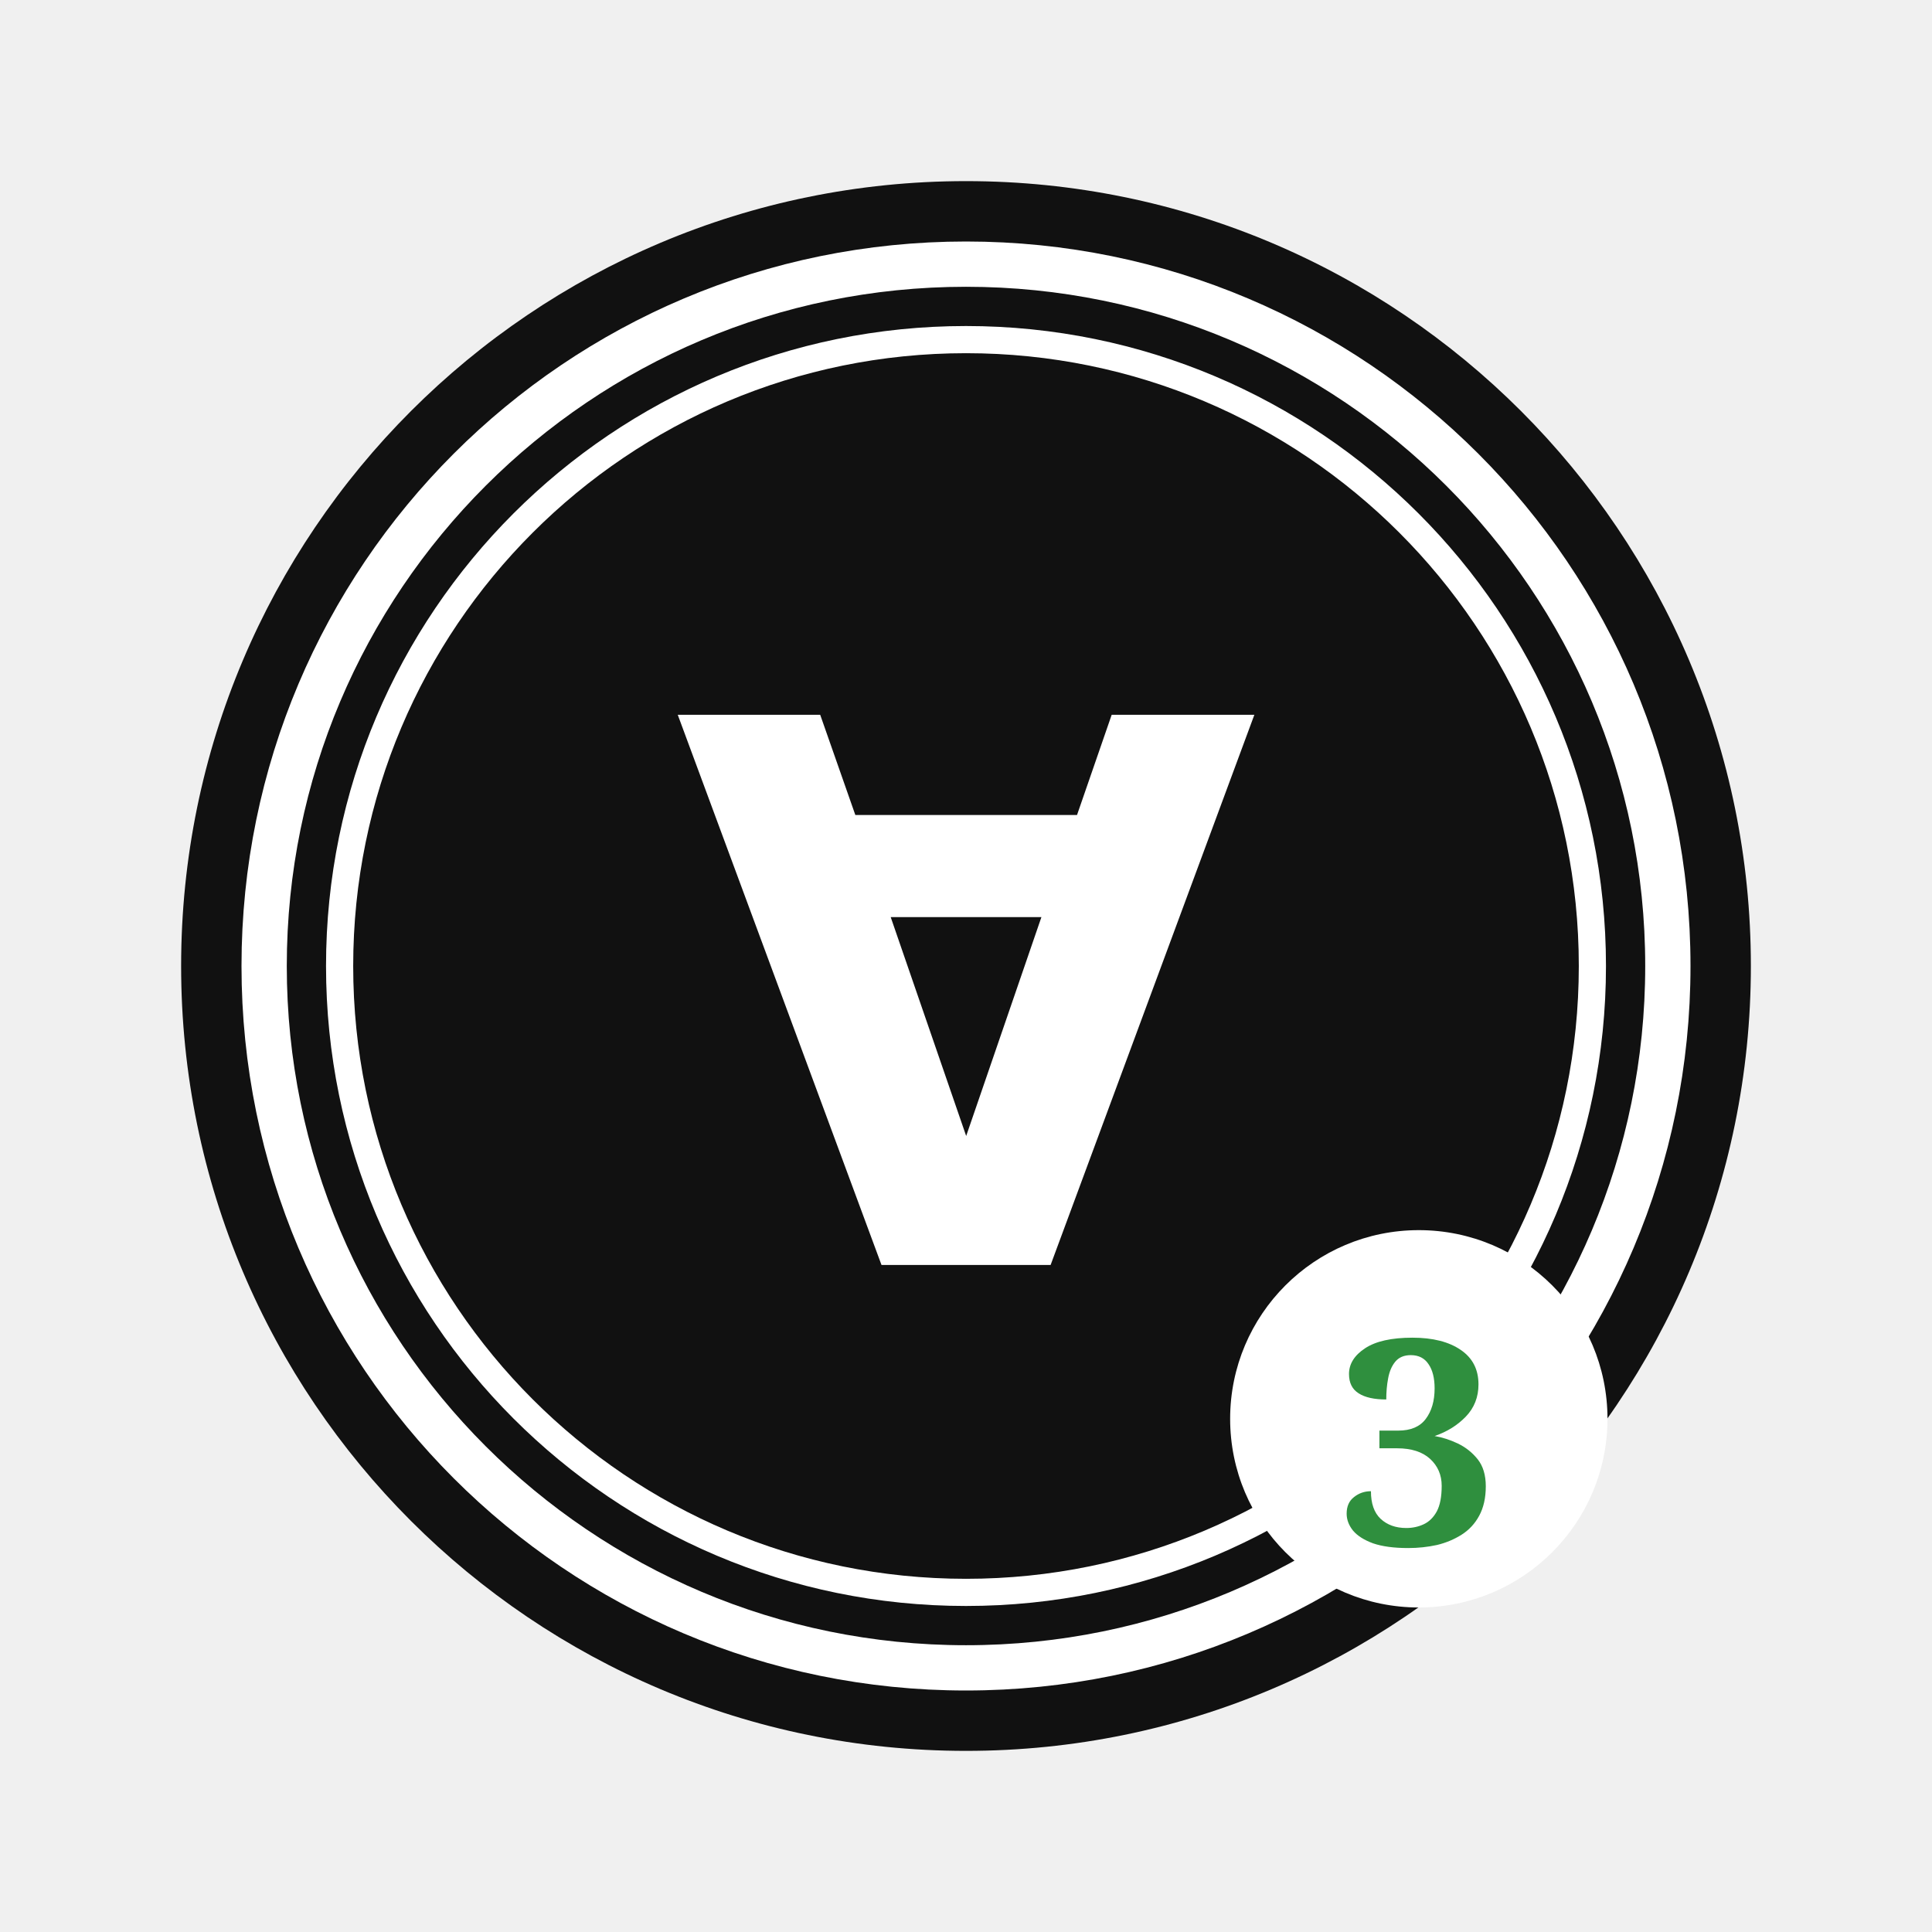
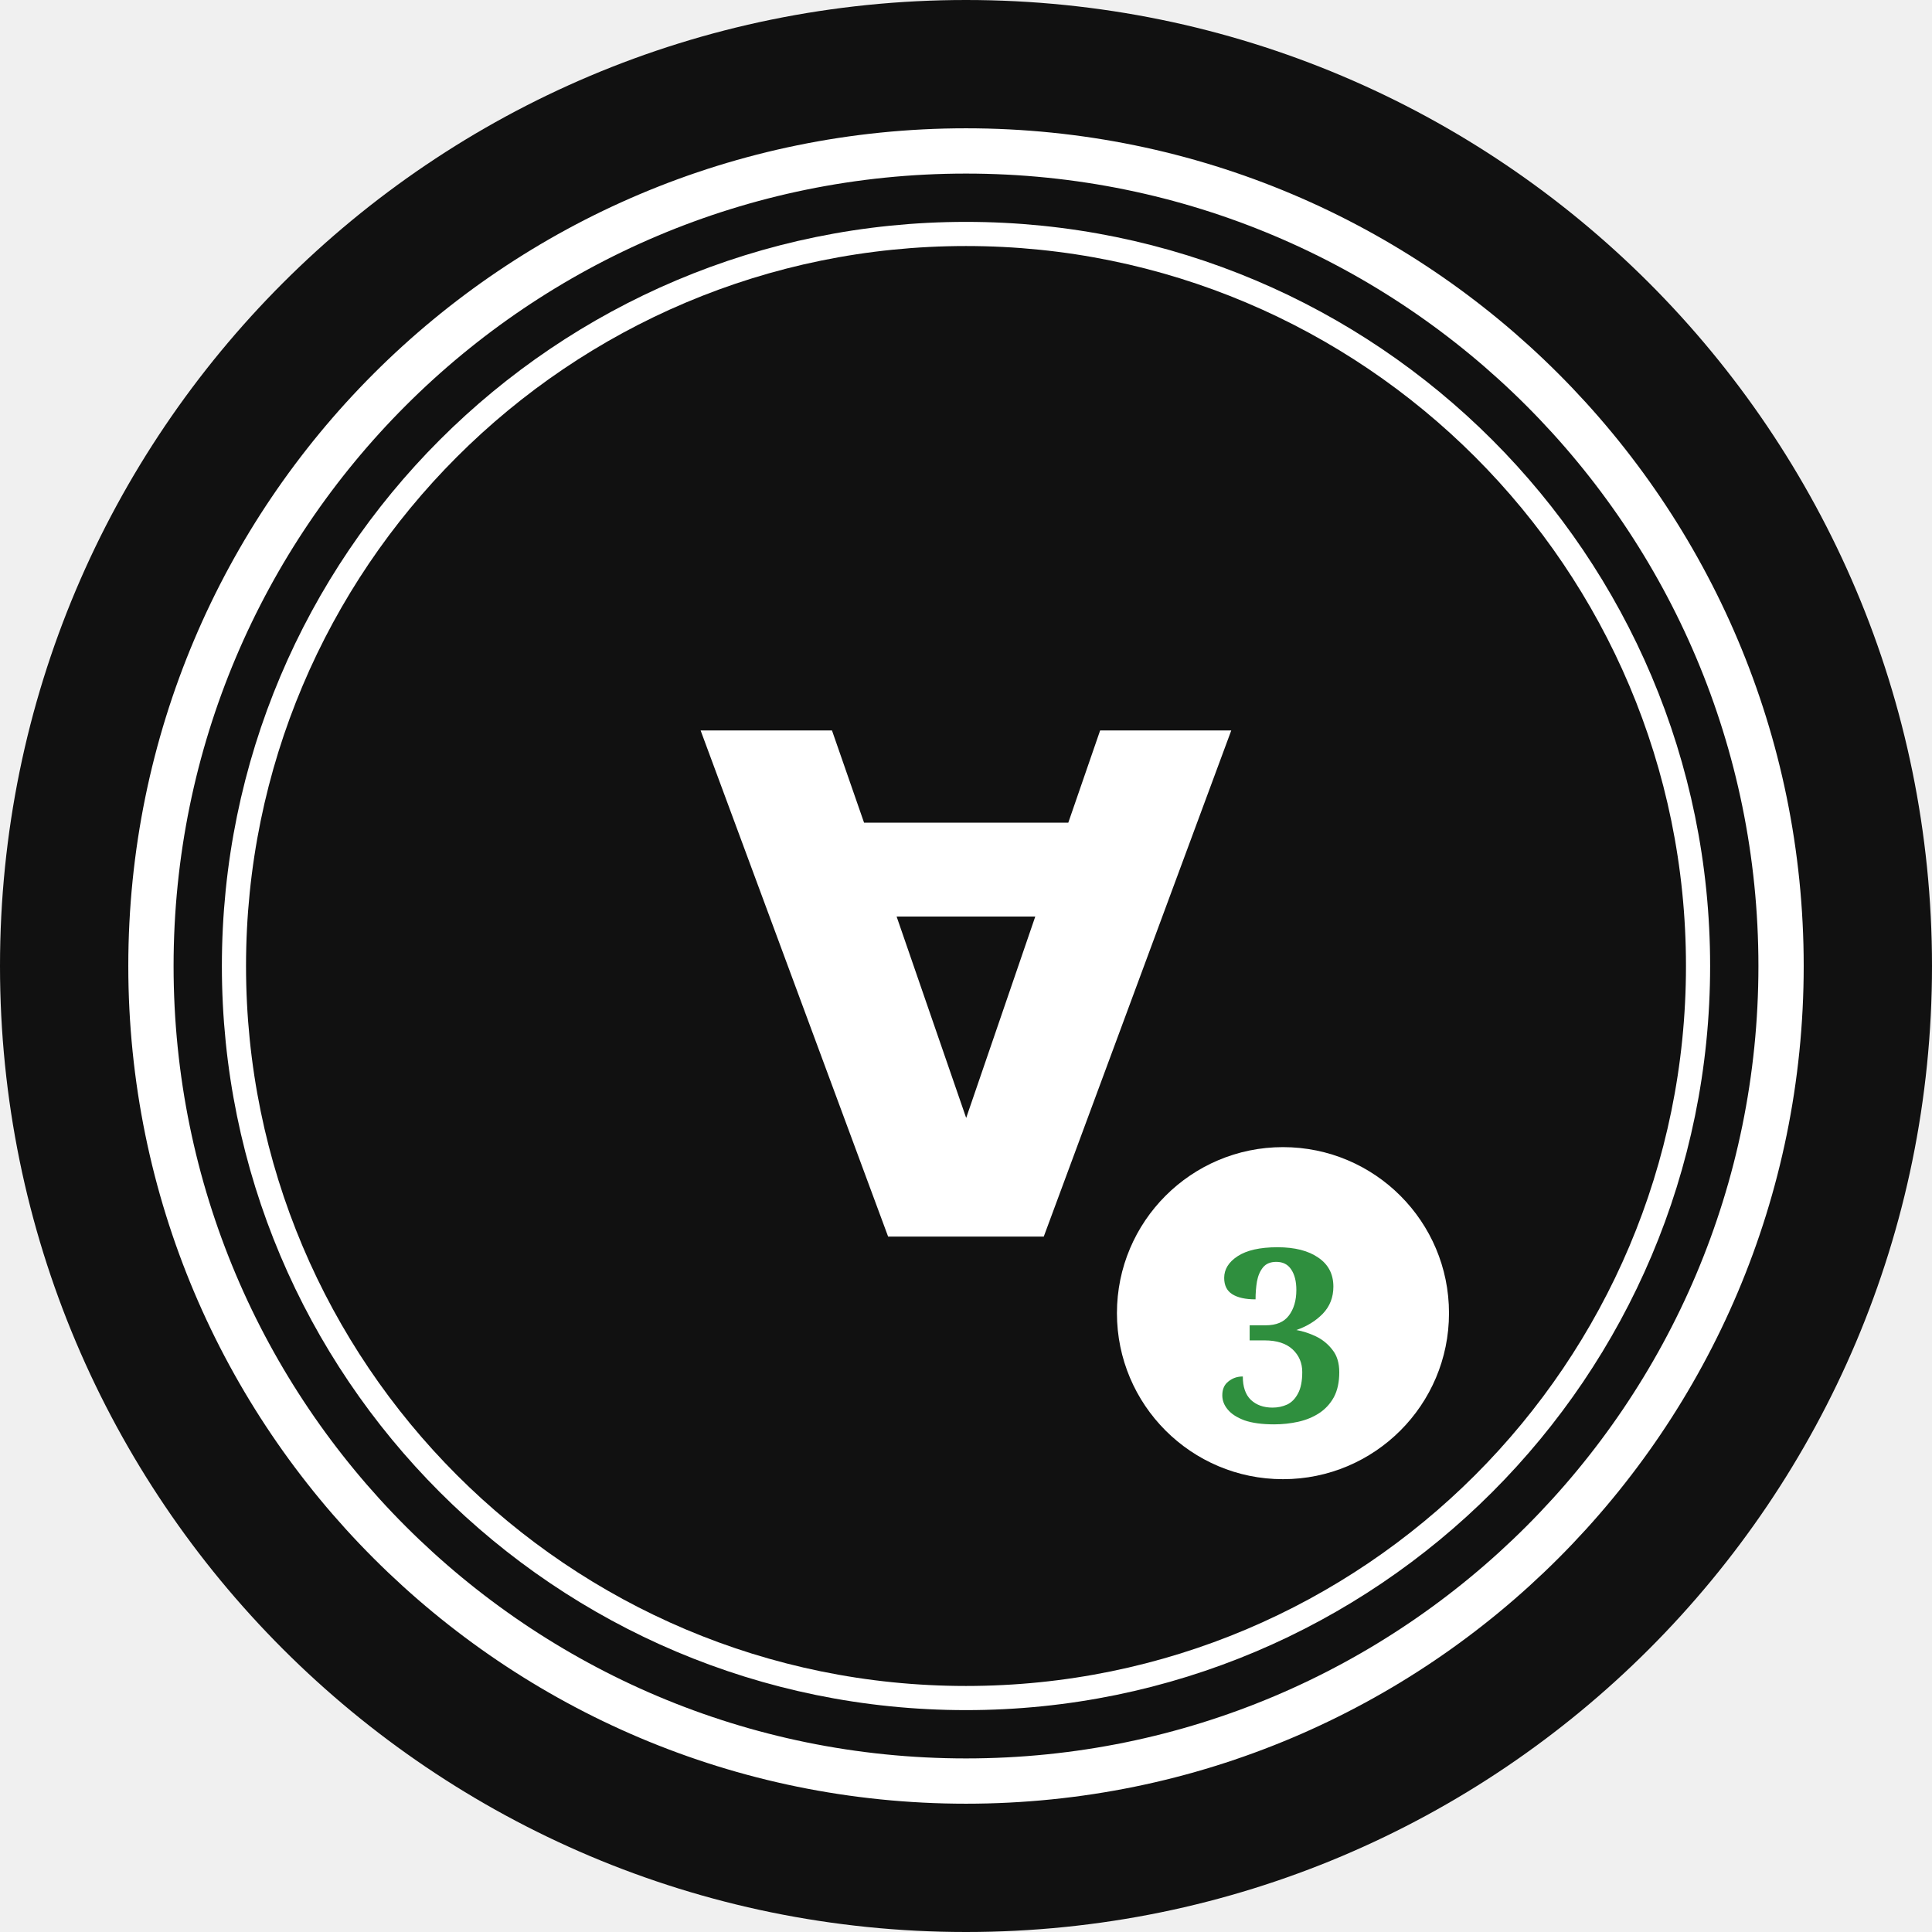
<svg xmlns="http://www.w3.org/2000/svg" viewBox="0 0 128 128">
-   <circle cx="64" cy="64" r="52" fill="#111111" />
-   <circle cx="64" cy="64" r="46.5" fill="none" stroke="#ffffff" stroke-width="3" />
-   <circle cx="64" cy="64" r="41.5" fill="none" stroke="#ffffff" stroke-width="1.8" />
-   <text x="64" y="66.5" text-anchor="middle" dominant-baseline="central" font-family="system-ui, 'DejaVu Sans', sans-serif" font-weight="800" font-size="50" fill="#ffffff">∀</text>
-   <circle cx="94" cy="94" r="12.5" fill="#ffffff" />
-   <text x="94" y="95" text-anchor="middle" dominant-baseline="central" font-family="Georgia, serif" font-weight="800" font-size="19" fill="#2f8f3e">3</text>
+   <circle cx="64" cy="64" r="64" fill="#111111" />
+   <circle cx="64" cy="64" r="54" fill="none" stroke="#ffffff" stroke-width="3" />
+   <circle cx="64" cy="64" r="48.5" fill="none" stroke="#ffffff" stroke-width="1.6" />
+   <text x="64" y="66" text-anchor="middle" dominant-baseline="central" font-family="system-ui, 'DejaVu Sans', sans-serif" font-weight="800" font-size="46" fill="#ffffff">∀</text>
+   <circle cx="85" cy="87" r="11" fill="#ffffff" />
+   <text x="85" y="88" text-anchor="middle" dominant-baseline="central" font-family="Georgia, serif" font-weight="800" font-size="16" fill="#2f8f3e">3</text>
</svg>
